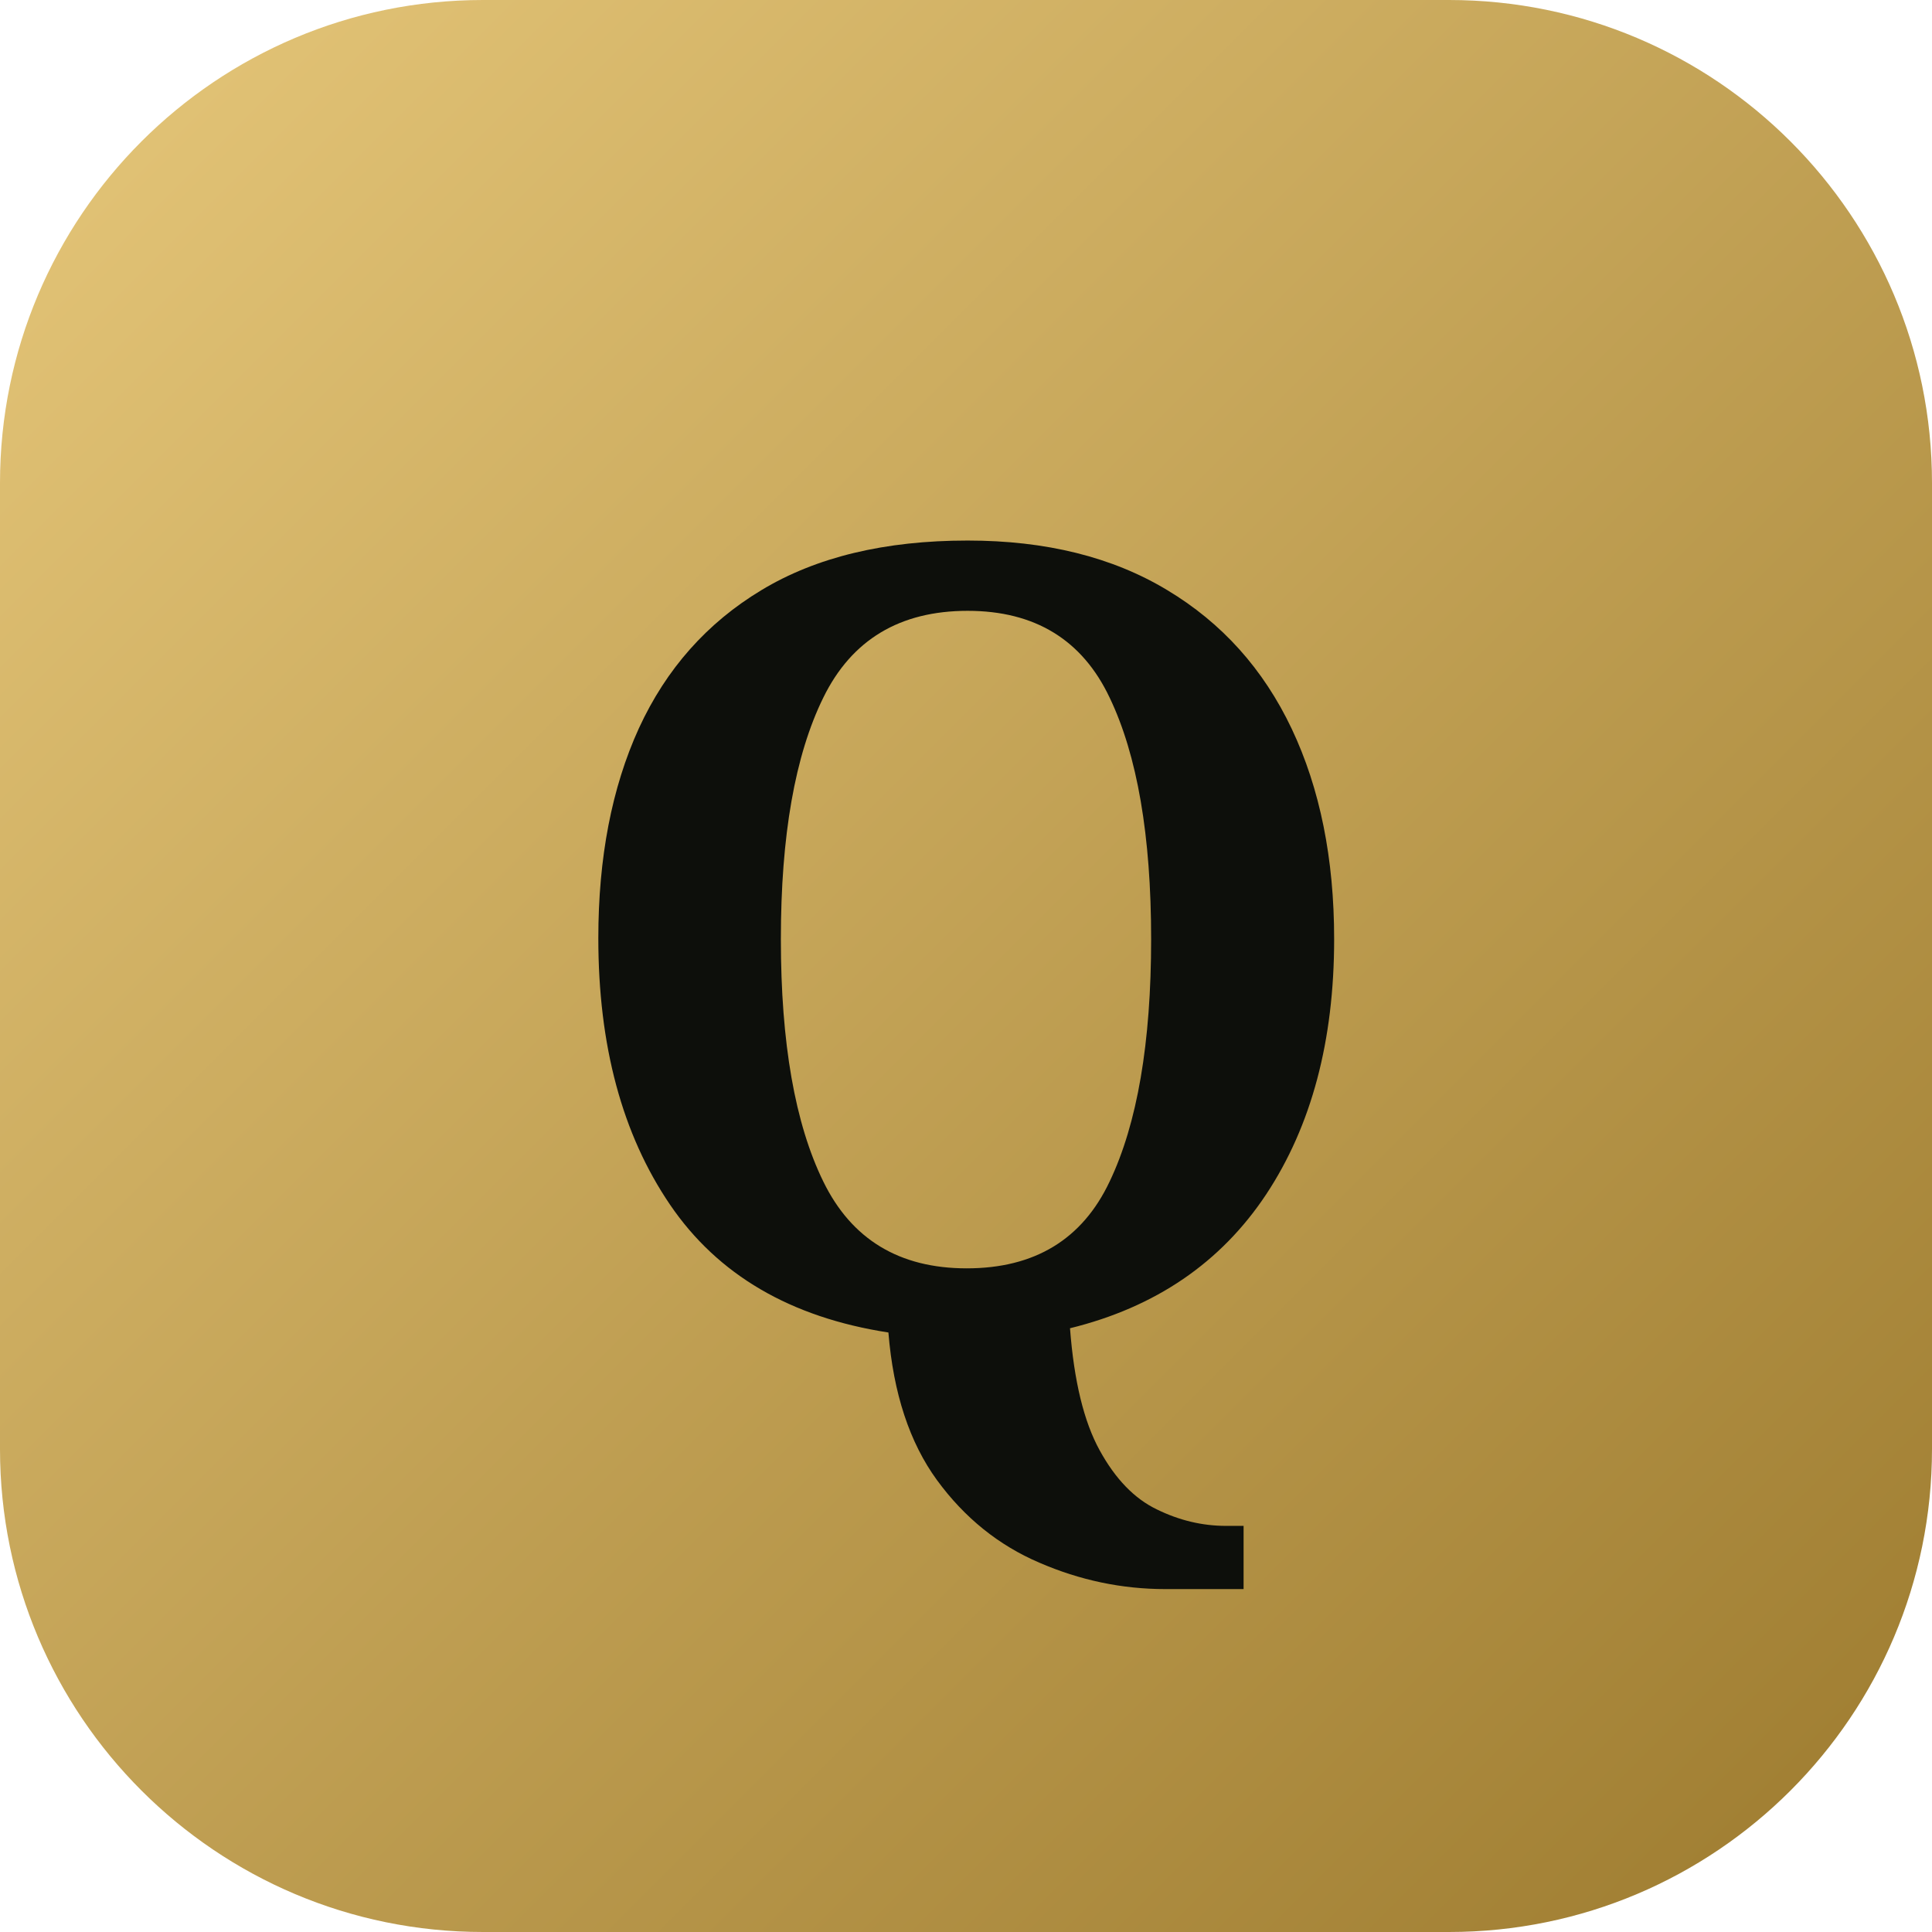
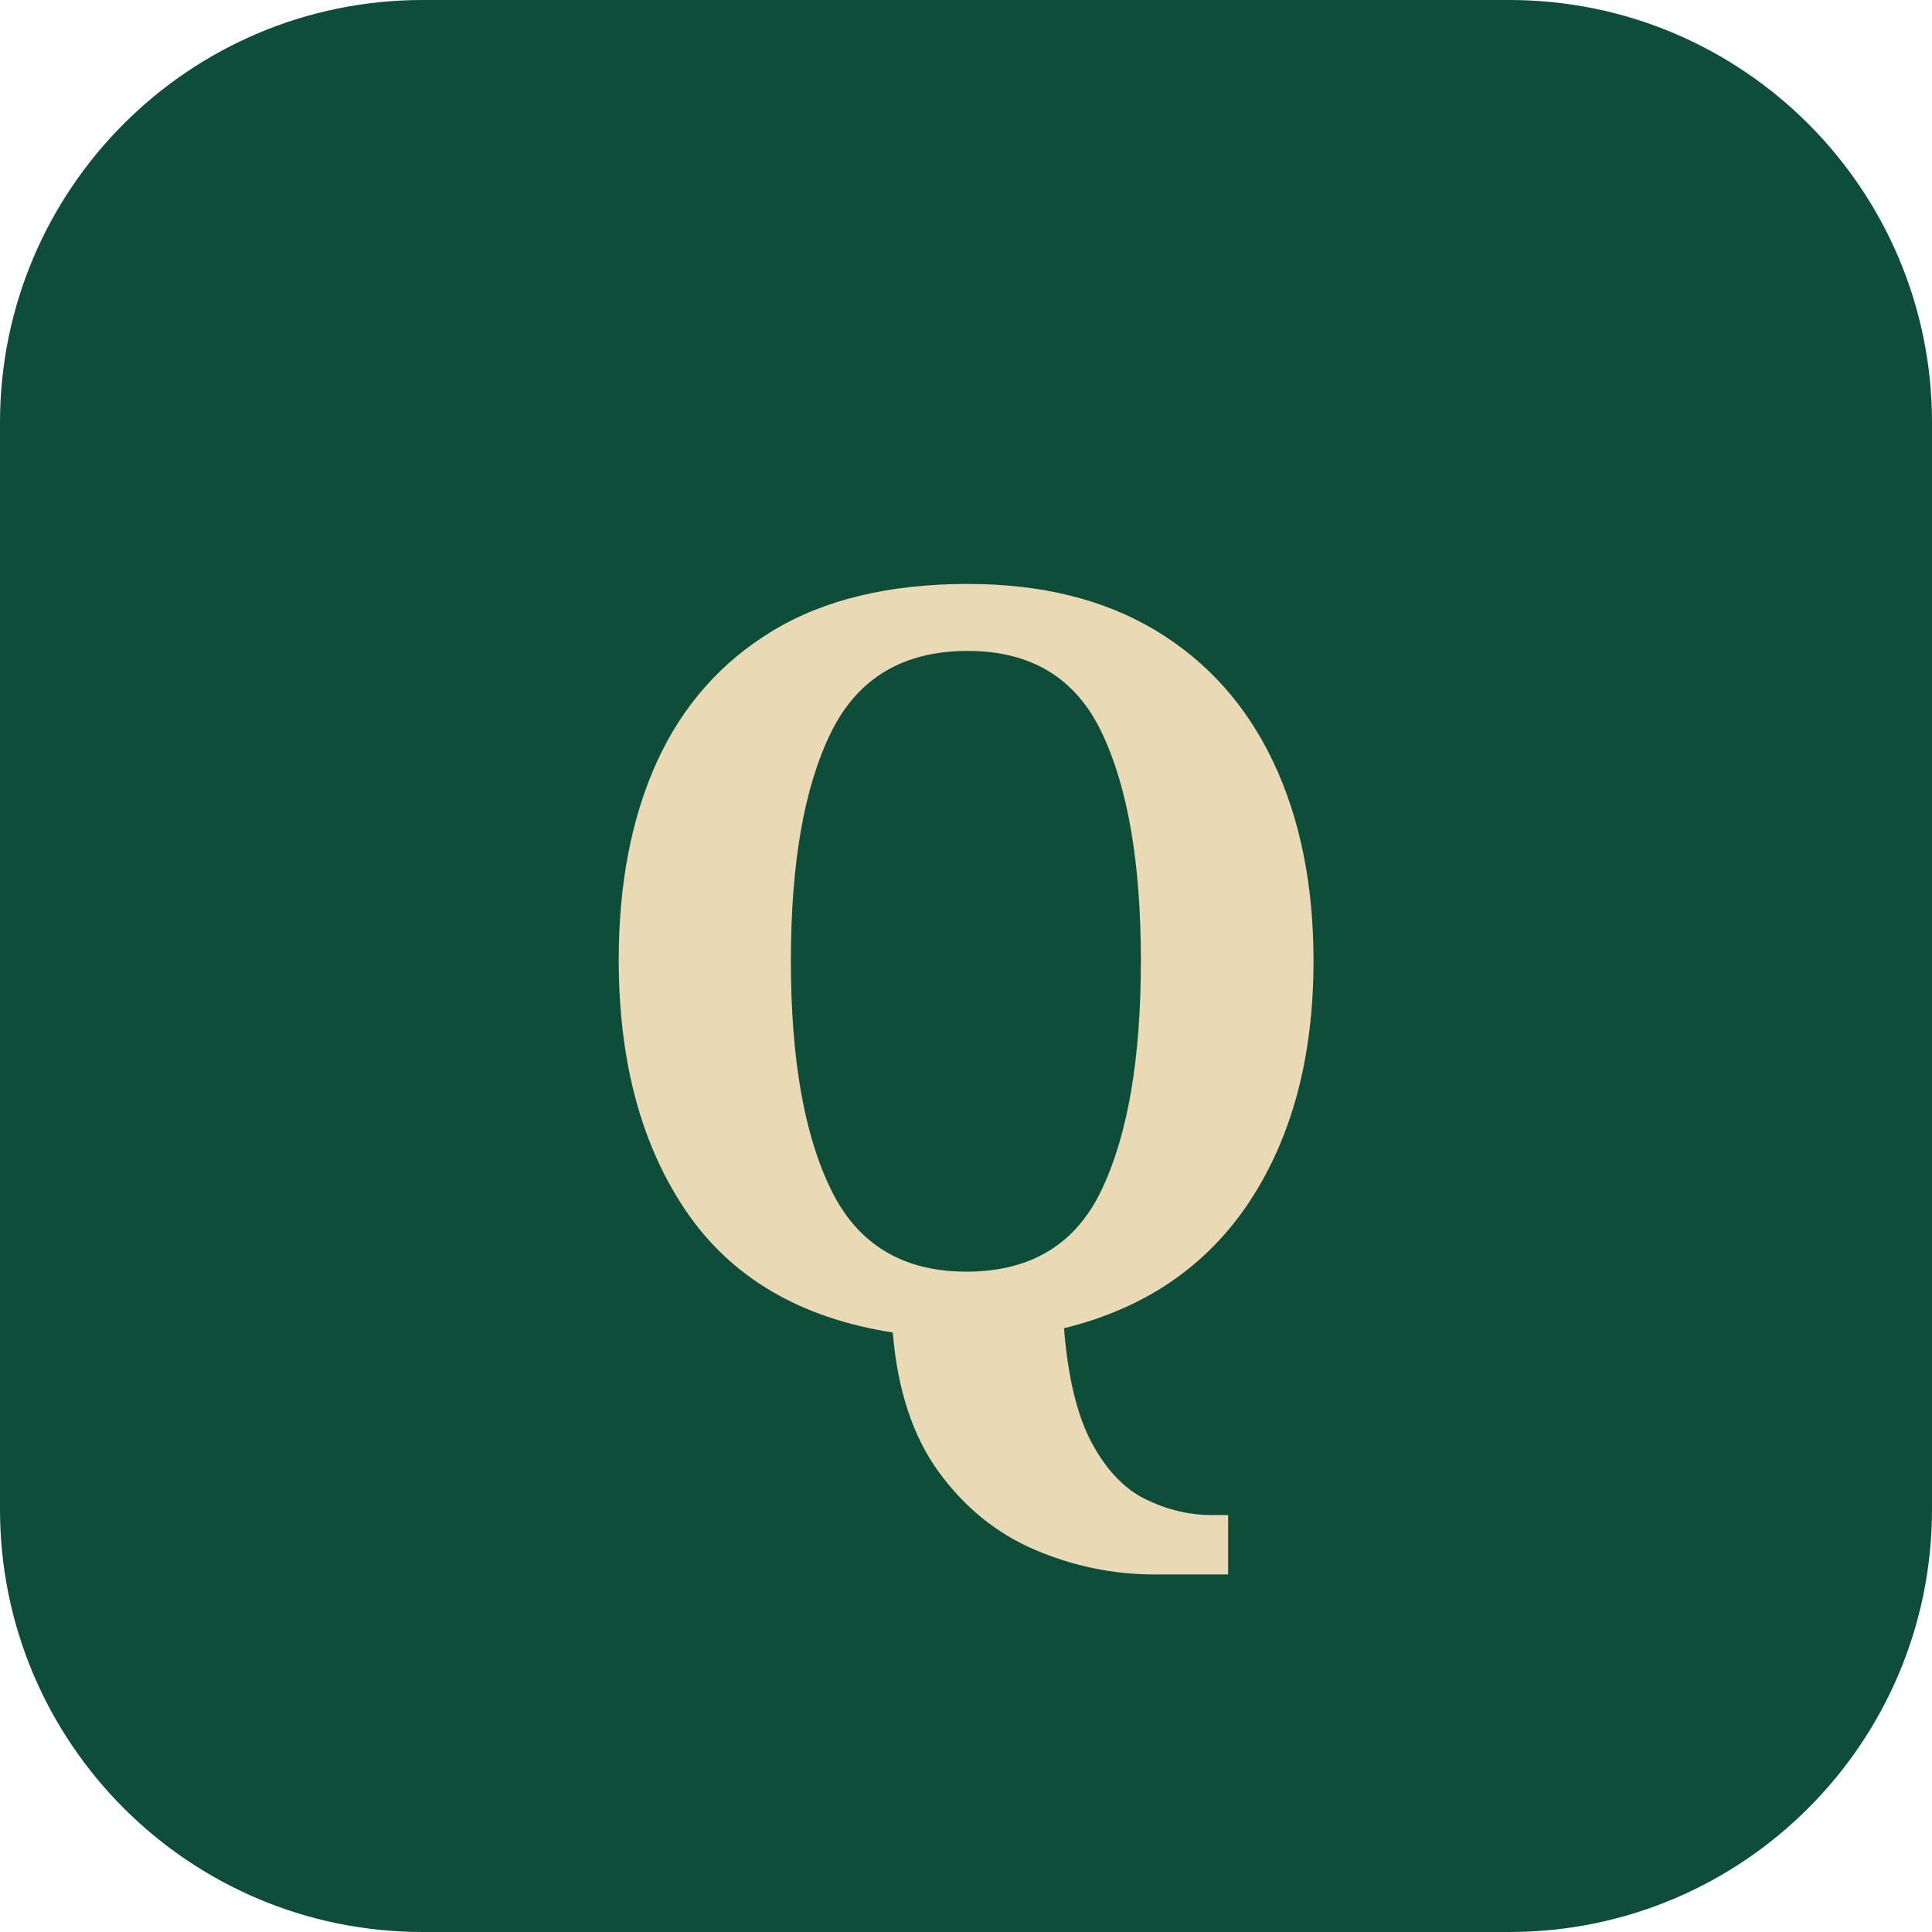
<svg xmlns="http://www.w3.org/2000/svg" viewBox="0 0 64 64">
-   <defs>
-     <linearGradient id="g" x1="0" y1="0" x2="1" y2="1">
-       <stop offset="0" stop-color="#E6C77A" />
-       <stop offset="1" stop-color="#9C7A2E" />
-     </linearGradient>
-   </defs>
-   <rect width="64" height="64" rx="16" fill="url(#g)" />
-   <text x="32" y="44" font-family="Georgia,serif" font-size="36" font-weight="700" text-anchor="middle" fill="#0D0F0B">Q</text>
+   <rect width="64" height="64" rx="14" fill="#0E4D3A" />
+   <text x="32" y="44" font-family="Georgia,serif" font-size="34" font-weight="700" text-anchor="middle" fill="#E9D9B4">Q</text>
</svg>
